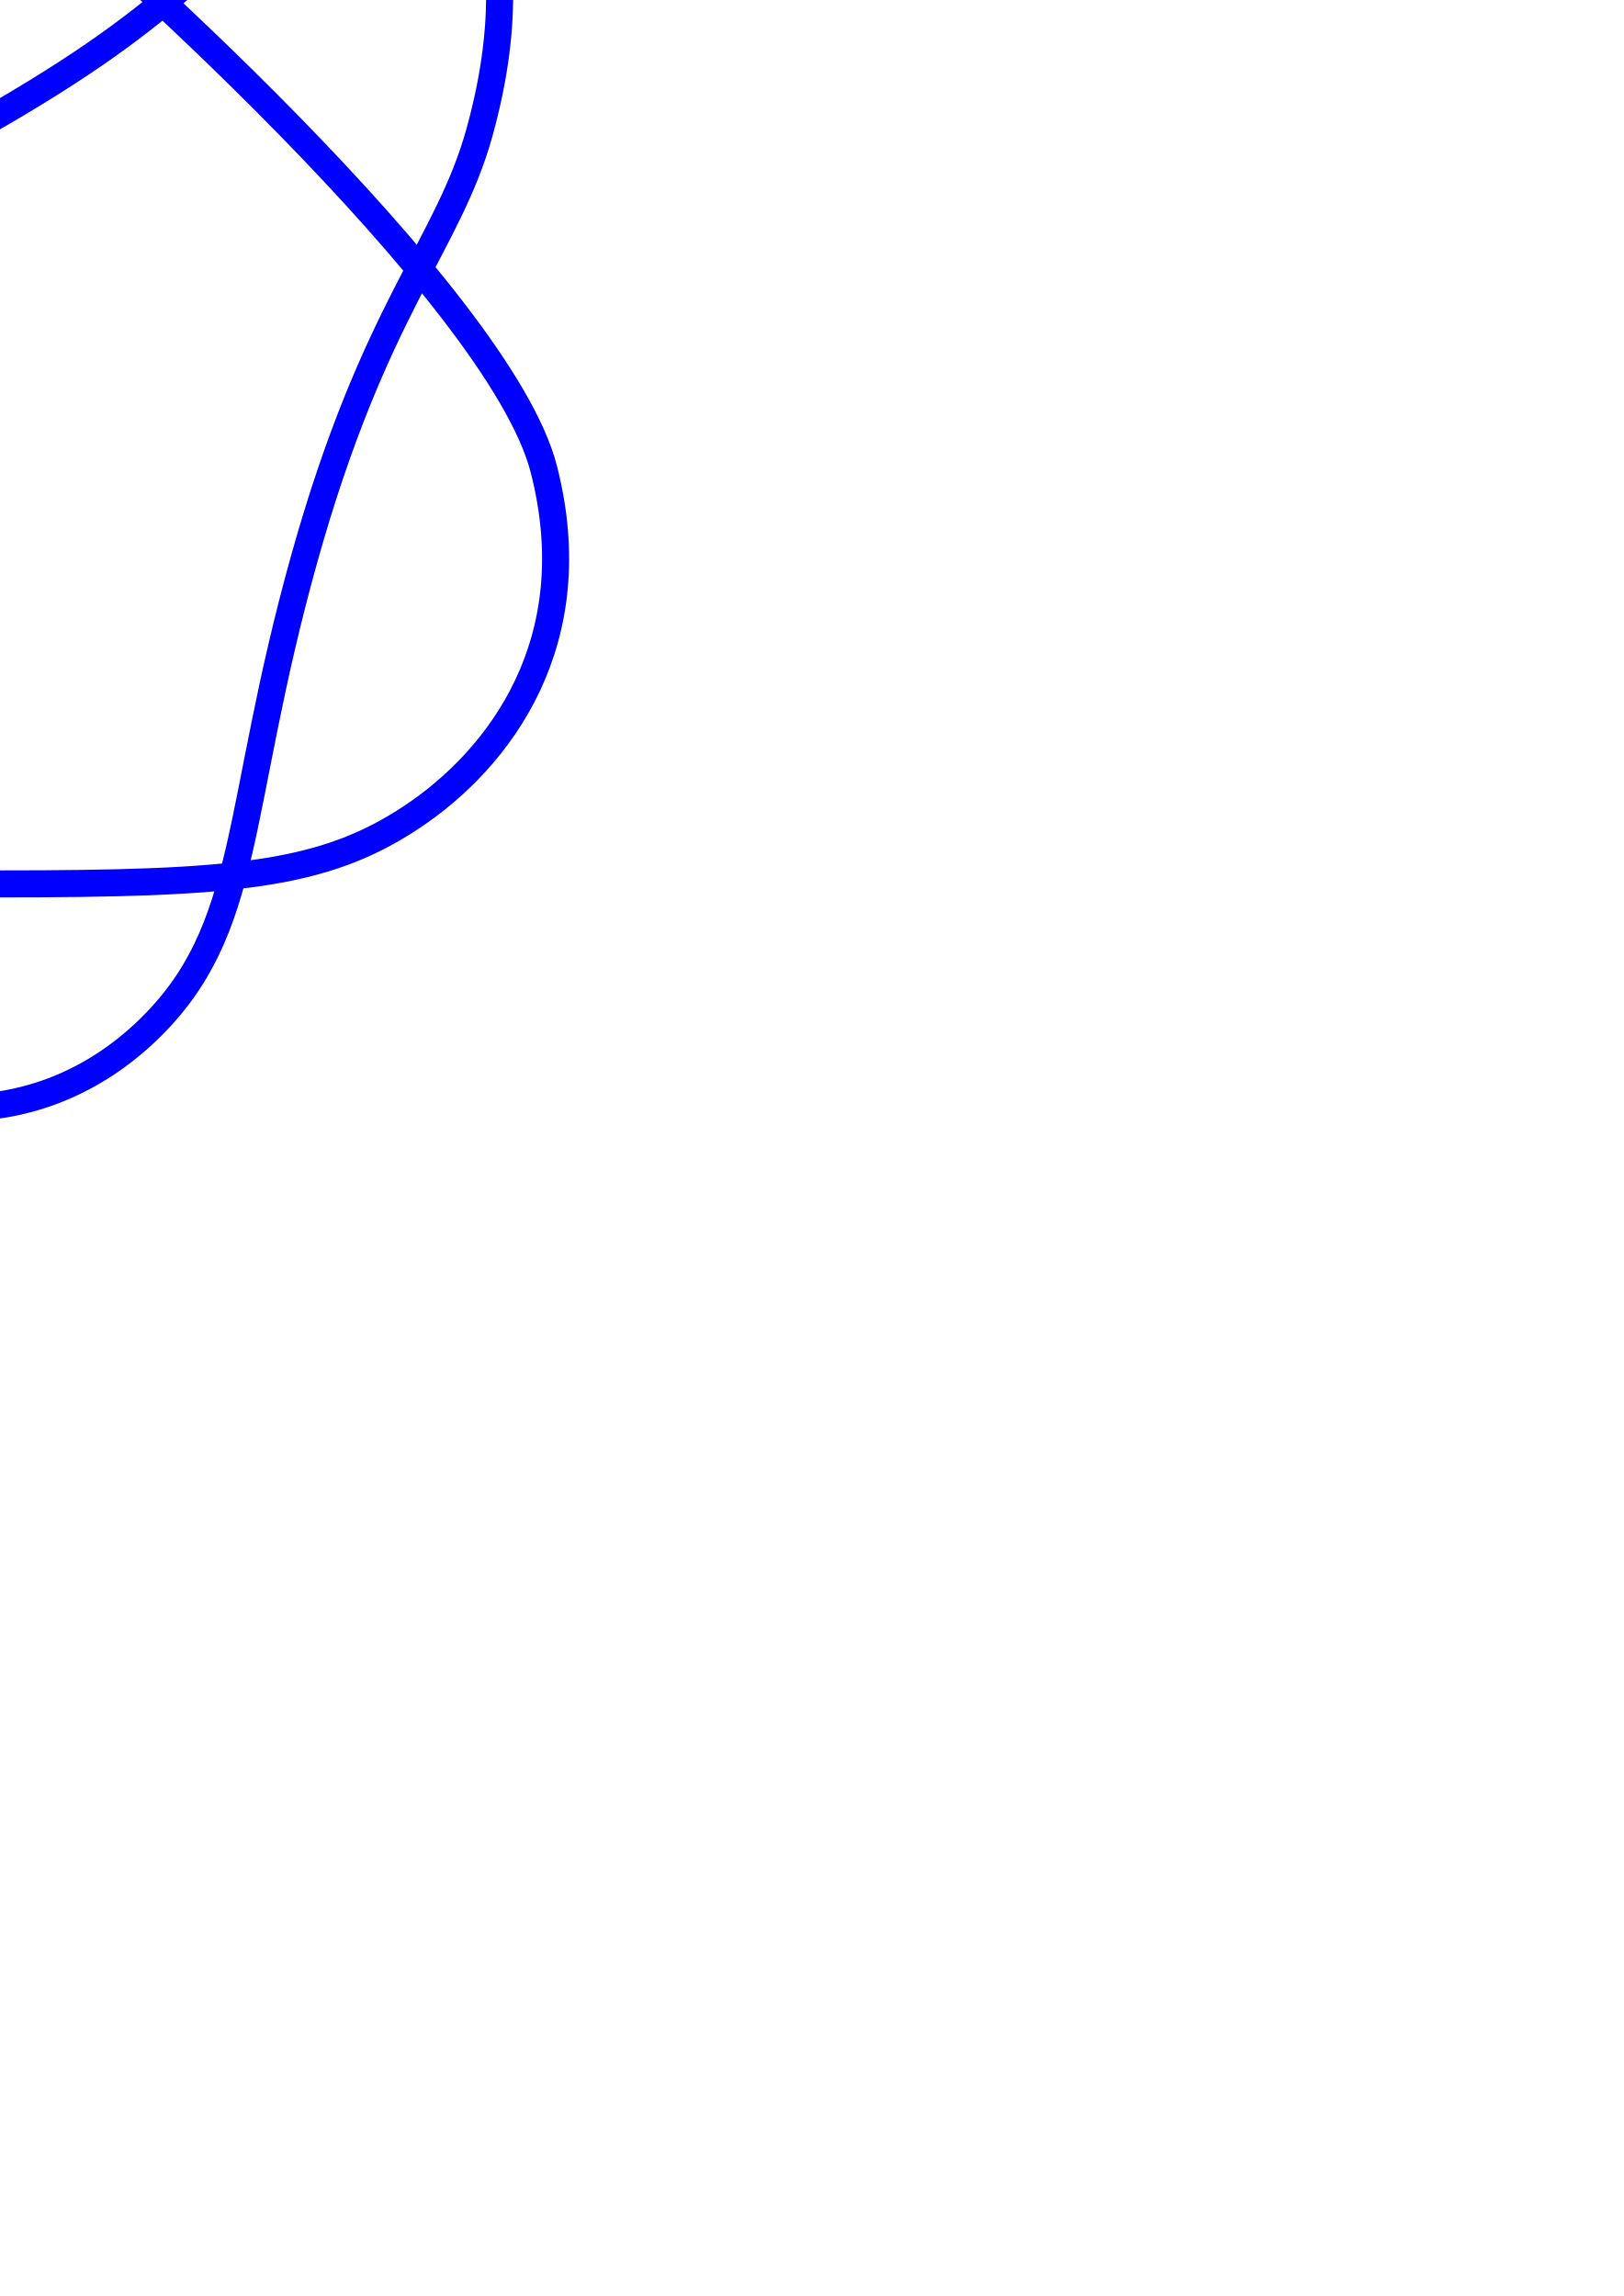
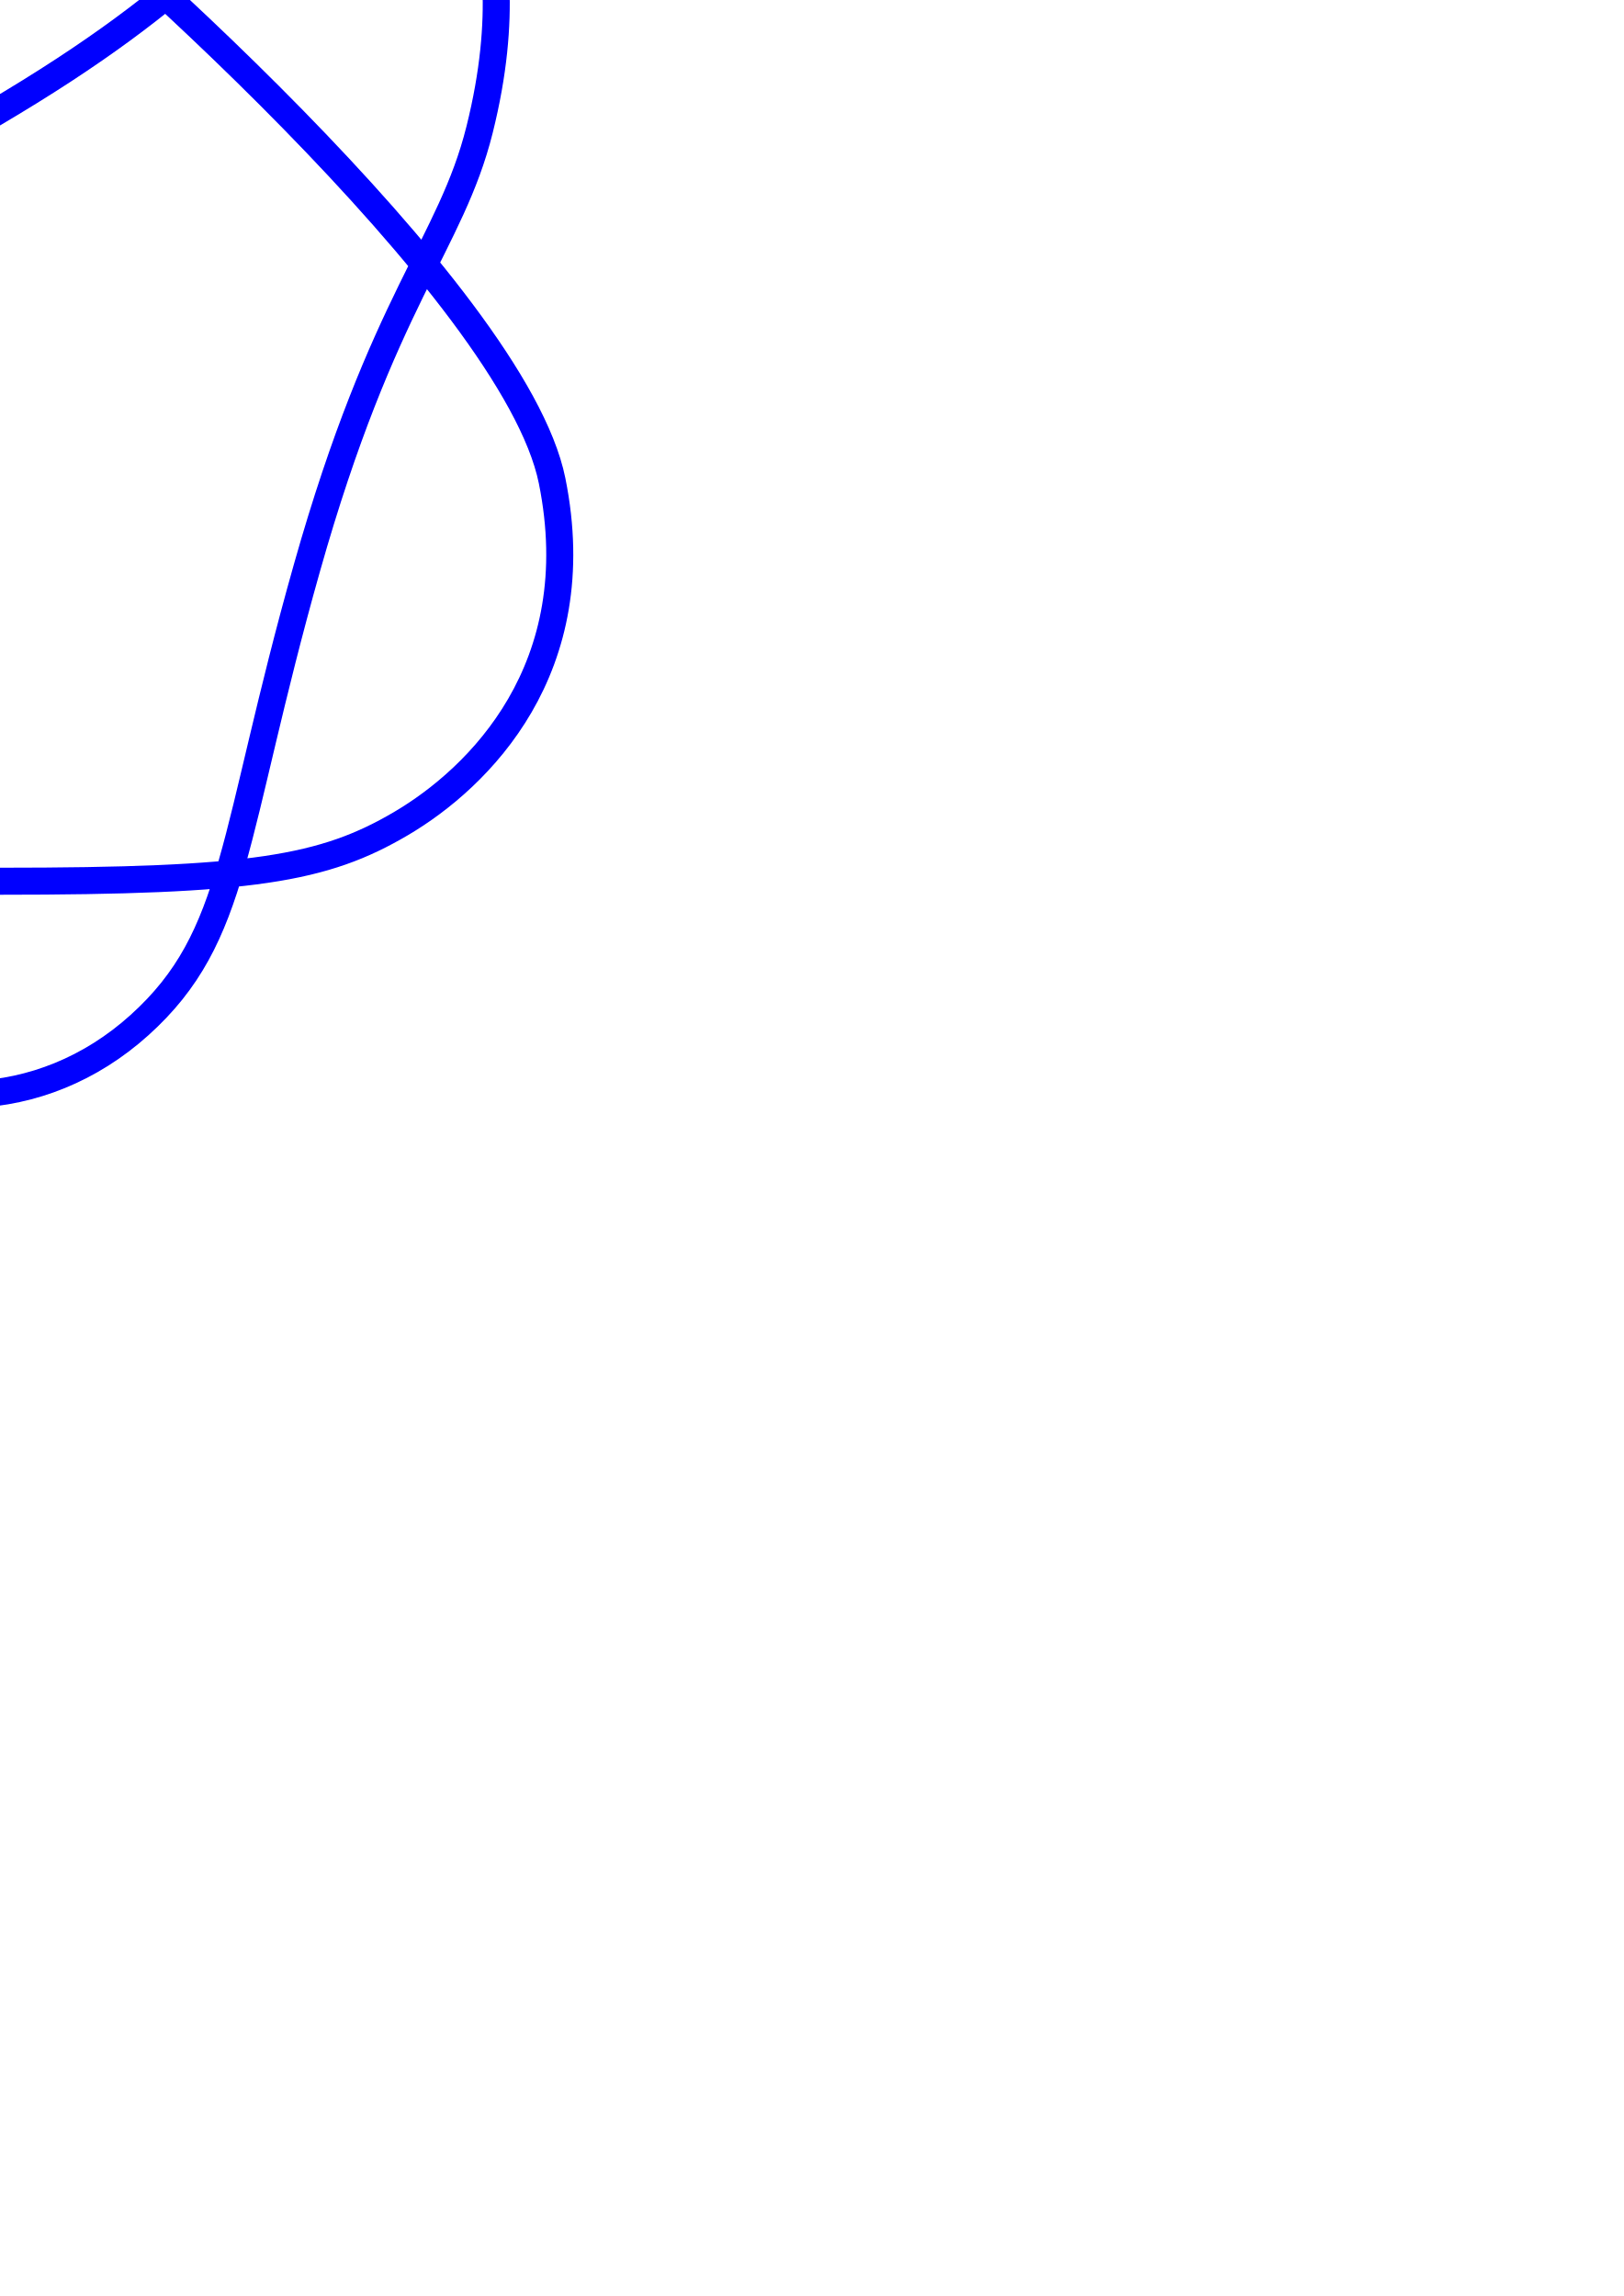
<svg xmlns="http://www.w3.org/2000/svg" width="210mm" height="297mm" viewBox="0 0 744.094 1052.362" id="svg2" version="1.1">
  <defs id="defs4" />
  <g id="layer1">
-     <path style="fill:none;fill-rule:evenodd;stroke:#0000ff;stroke-width:12.387;stroke-linecap:butt;stroke-linejoin:miter;stroke-miterlimit:4;stroke-dasharray:none;stroke-opacity:1" d="M  -118.192 , -323.912 C  -34.387 , -317.06 25.225 , -277.755 111.353 , -199.048 197.482 , -120.342 214.357 , -78.817 221.71 , -52.609 229.063 , -26.4 234.211 , 8.164 219.781 , 60.499 205.351 , 112.834 171.553 , 140.963 139.331 , 256.436 107.109 , 371.909 115.835 , 425.949 67.614 , 472.269 19.393 , 518.589 -46.508 , 516.794 -93.335 , 483.078 -140.163 , 449.361 -148.566 , 402.368 -192.793 , 304.155 -237.021 , 205.943 -264.346 , 179.881 -283.638 , 121.282 -302.93 , 62.682 -297.931 , 22.601 -295.102 , 5.818 -292.272 , -10.964 -276.776 , -90.849 -198.813 , -121.269 -120.85 , -151.689 -56.861 , -108.437 -6.877 , -69.846 43.108 , -31.256 228.905 , 135.868 249.2 , 214.971 269.494 , 294.075 229.095 , 347.64 188.697 , 374.494 148.299 , 401.349 107.429 , 405.13 0 , 405.13 -107.429 , 405.13 -160.124 , 432.854 -219.84 , 408.315 -279.557 , 383.776 -306.079 , 324.592 -291.286 , 267.64 -276.493 , 210.689 -225.903 , 169.65 -84.533 , 97.647 56.838 , 25.643 72.284 , 4.157 131.615 , -50.09 190.946 , -104.337 235.08 , -146.77 234.565 , -213.391 234.049 , -280.011 178.694 , -335.594 106.168 , -325.886 33.641 , -316.179 -6.779 , -246.085 -35.798 , -193.66 -64.816 , -141.234 -97.285 , -65.229 -177.793 , -46.795 -258.301 , -28.361 -344.333 , -96.763 -324.952 , -193.746 -305.572 , -290.73 -201.998 , -330.764 -118.192 , -323.912 Z " id="path4201" />
+     <path style="fill:none;fill-rule:evenodd;stroke:#0000ff;stroke-width:12.387;stroke-linecap:butt;stroke-linejoin:miter;stroke-miterlimit:4;stroke-dasharray:none;stroke-opacity:1" d="M  -141.454 , -333.965 C  -40.389 , -330.173 23.5 , -279.064 111.545 , -197.687 199.59 , -116.31 215.411 , -66.75 220.839 , -46.829 226.266 , -26.909 232.93 , 6.831 219.764 , 59.476 206.599 , 112.121 175.507 , 136.966 140.672 , 260.216 105.837 , 383.466 109.164 , 429.074 63.93 , 469.85 18.696 , 510.626 -43.182 , 511.099 -89.928 , 478.167 -136.675 , 445.236 -142.288 , 404.929 -189.911 , 304.135 -237.535 , 203.342 -266.07 , 172.288 -282.754 , 119.622 -299.438 , 66.955 -296.542 , 30.683 -295.28 , 17.78 -294.019 , 4.876 -284.753 , -84.932 -204.32 , -120.578 -123.888 , -156.224 -56.439 , -111.017 -7.888 , -74.08 40.663 , -37.143 235.593 , 134.189 253.005 , 220.339 270.417 , 306.49 219.335 , 356.505 183.89 , 377.413 148.446 , 398.321 115.541 , 403.909 0 , 403.909 -115.541 , 403.909 -162.308 , 429.793 -221.369 , 402.71 -280.43 , 375.628 -300.621 , 319.037 -290.749 , 270.509 -280.878 , 221.982 -246.485 , 177.154 -96.324 , 102.214 53.837 , 27.275 83.789 , -7.665 133.363 , -53.579 182.936 , -99.493 232.192 , -142.993 232.008 , -210.892 231.825 , -278.791 176.723 , -328.336 110.174 , -323.15 43.625 , -317.964 3.028 , -265.781 -34.486 , -203.164 -72 , -140.548 -97.706 , -72.087 -175.663 , -48.18 -253.619 , -24.274 -342.445 , -81.268 -339.13 , -177.135 -335.816 , -273.003 -242.52 , -337.758 -141.454 , -333.965 Z " id="path4201" />
  </g>
</svg>
